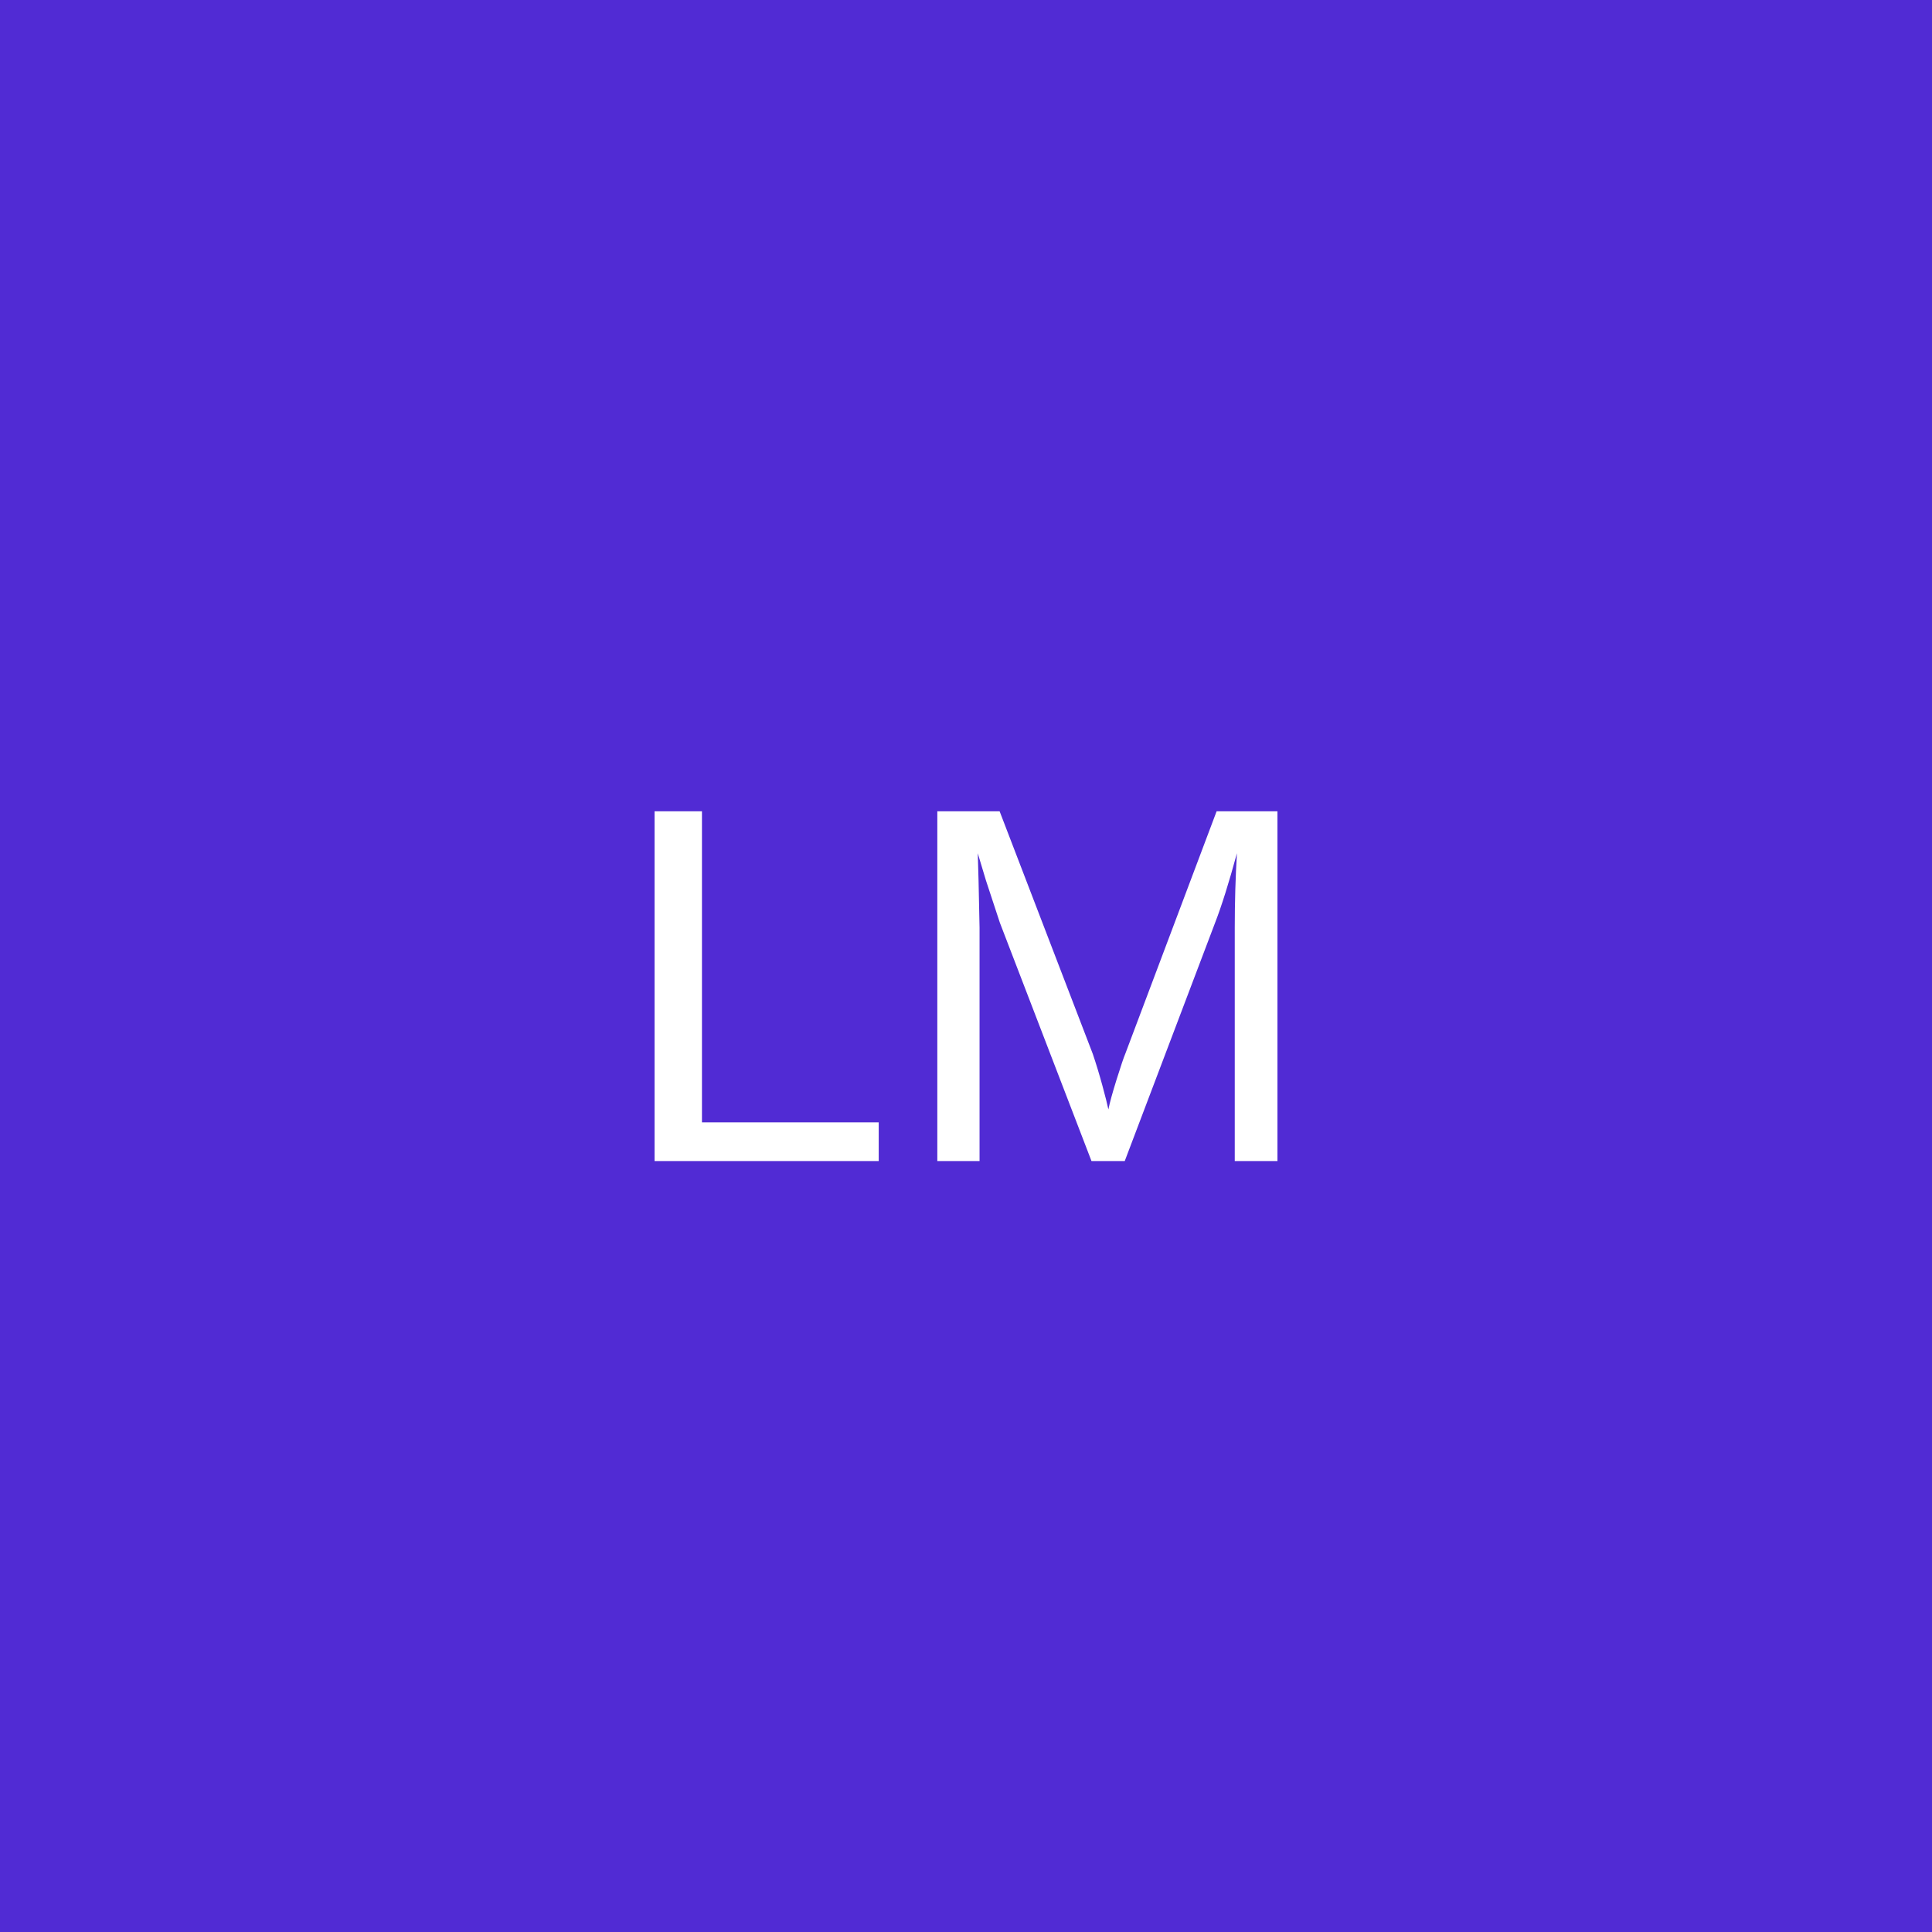
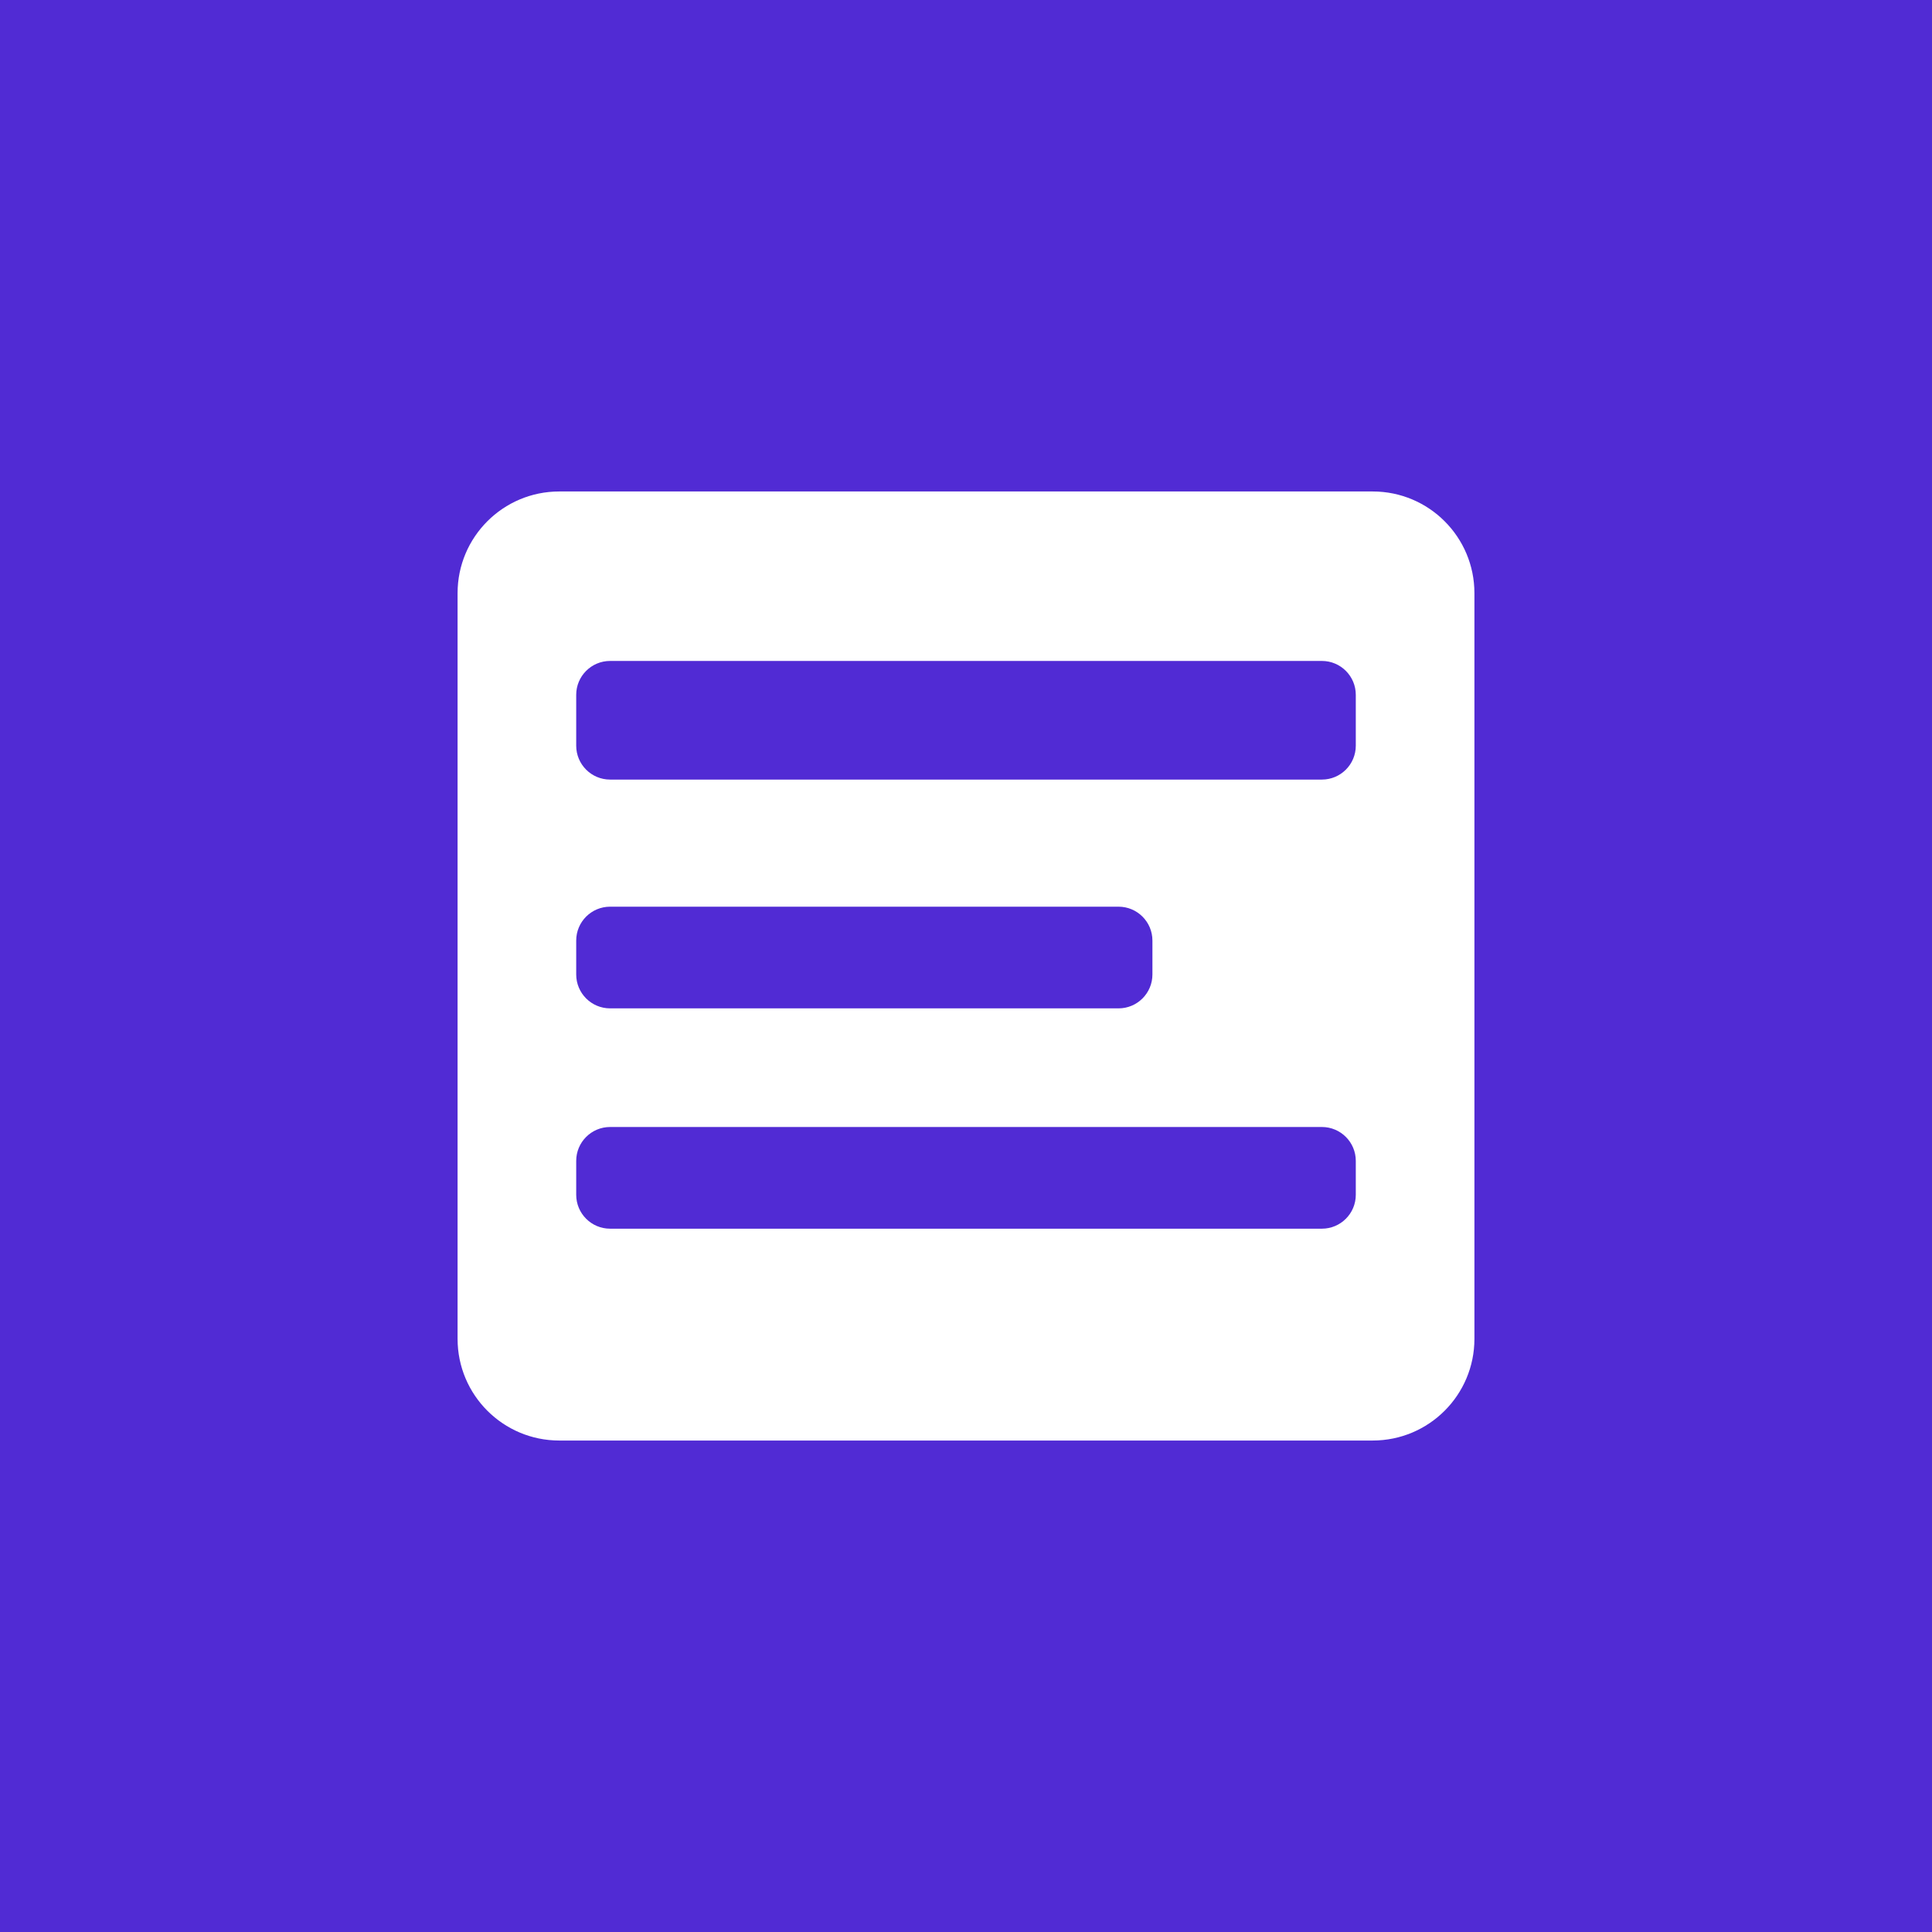
<svg xmlns="http://www.w3.org/2000/svg" width="456" height="456" viewBox="0 0 456 456">
  <rect width="456" height="456" fill="#512BD4" />
-   <text x="228" y="240" font-family="Arial" font-size="120" fill="white" text-anchor="middle" dominant-baseline="middle">LM</text>
+   <rect x="108" y="116" width="240" height="224" rx="24" fill="white" />
+   <rect x="136" y="156" width="184" height="28" rx="8" fill="#512BD4" />
+   <rect x="136" y="214" width="136" height="24" rx="8" fill="#512BD4" />
+   <rect x="136" y="266" width="184" height="24" rx="8" fill="#512BD4" />
</svg>
